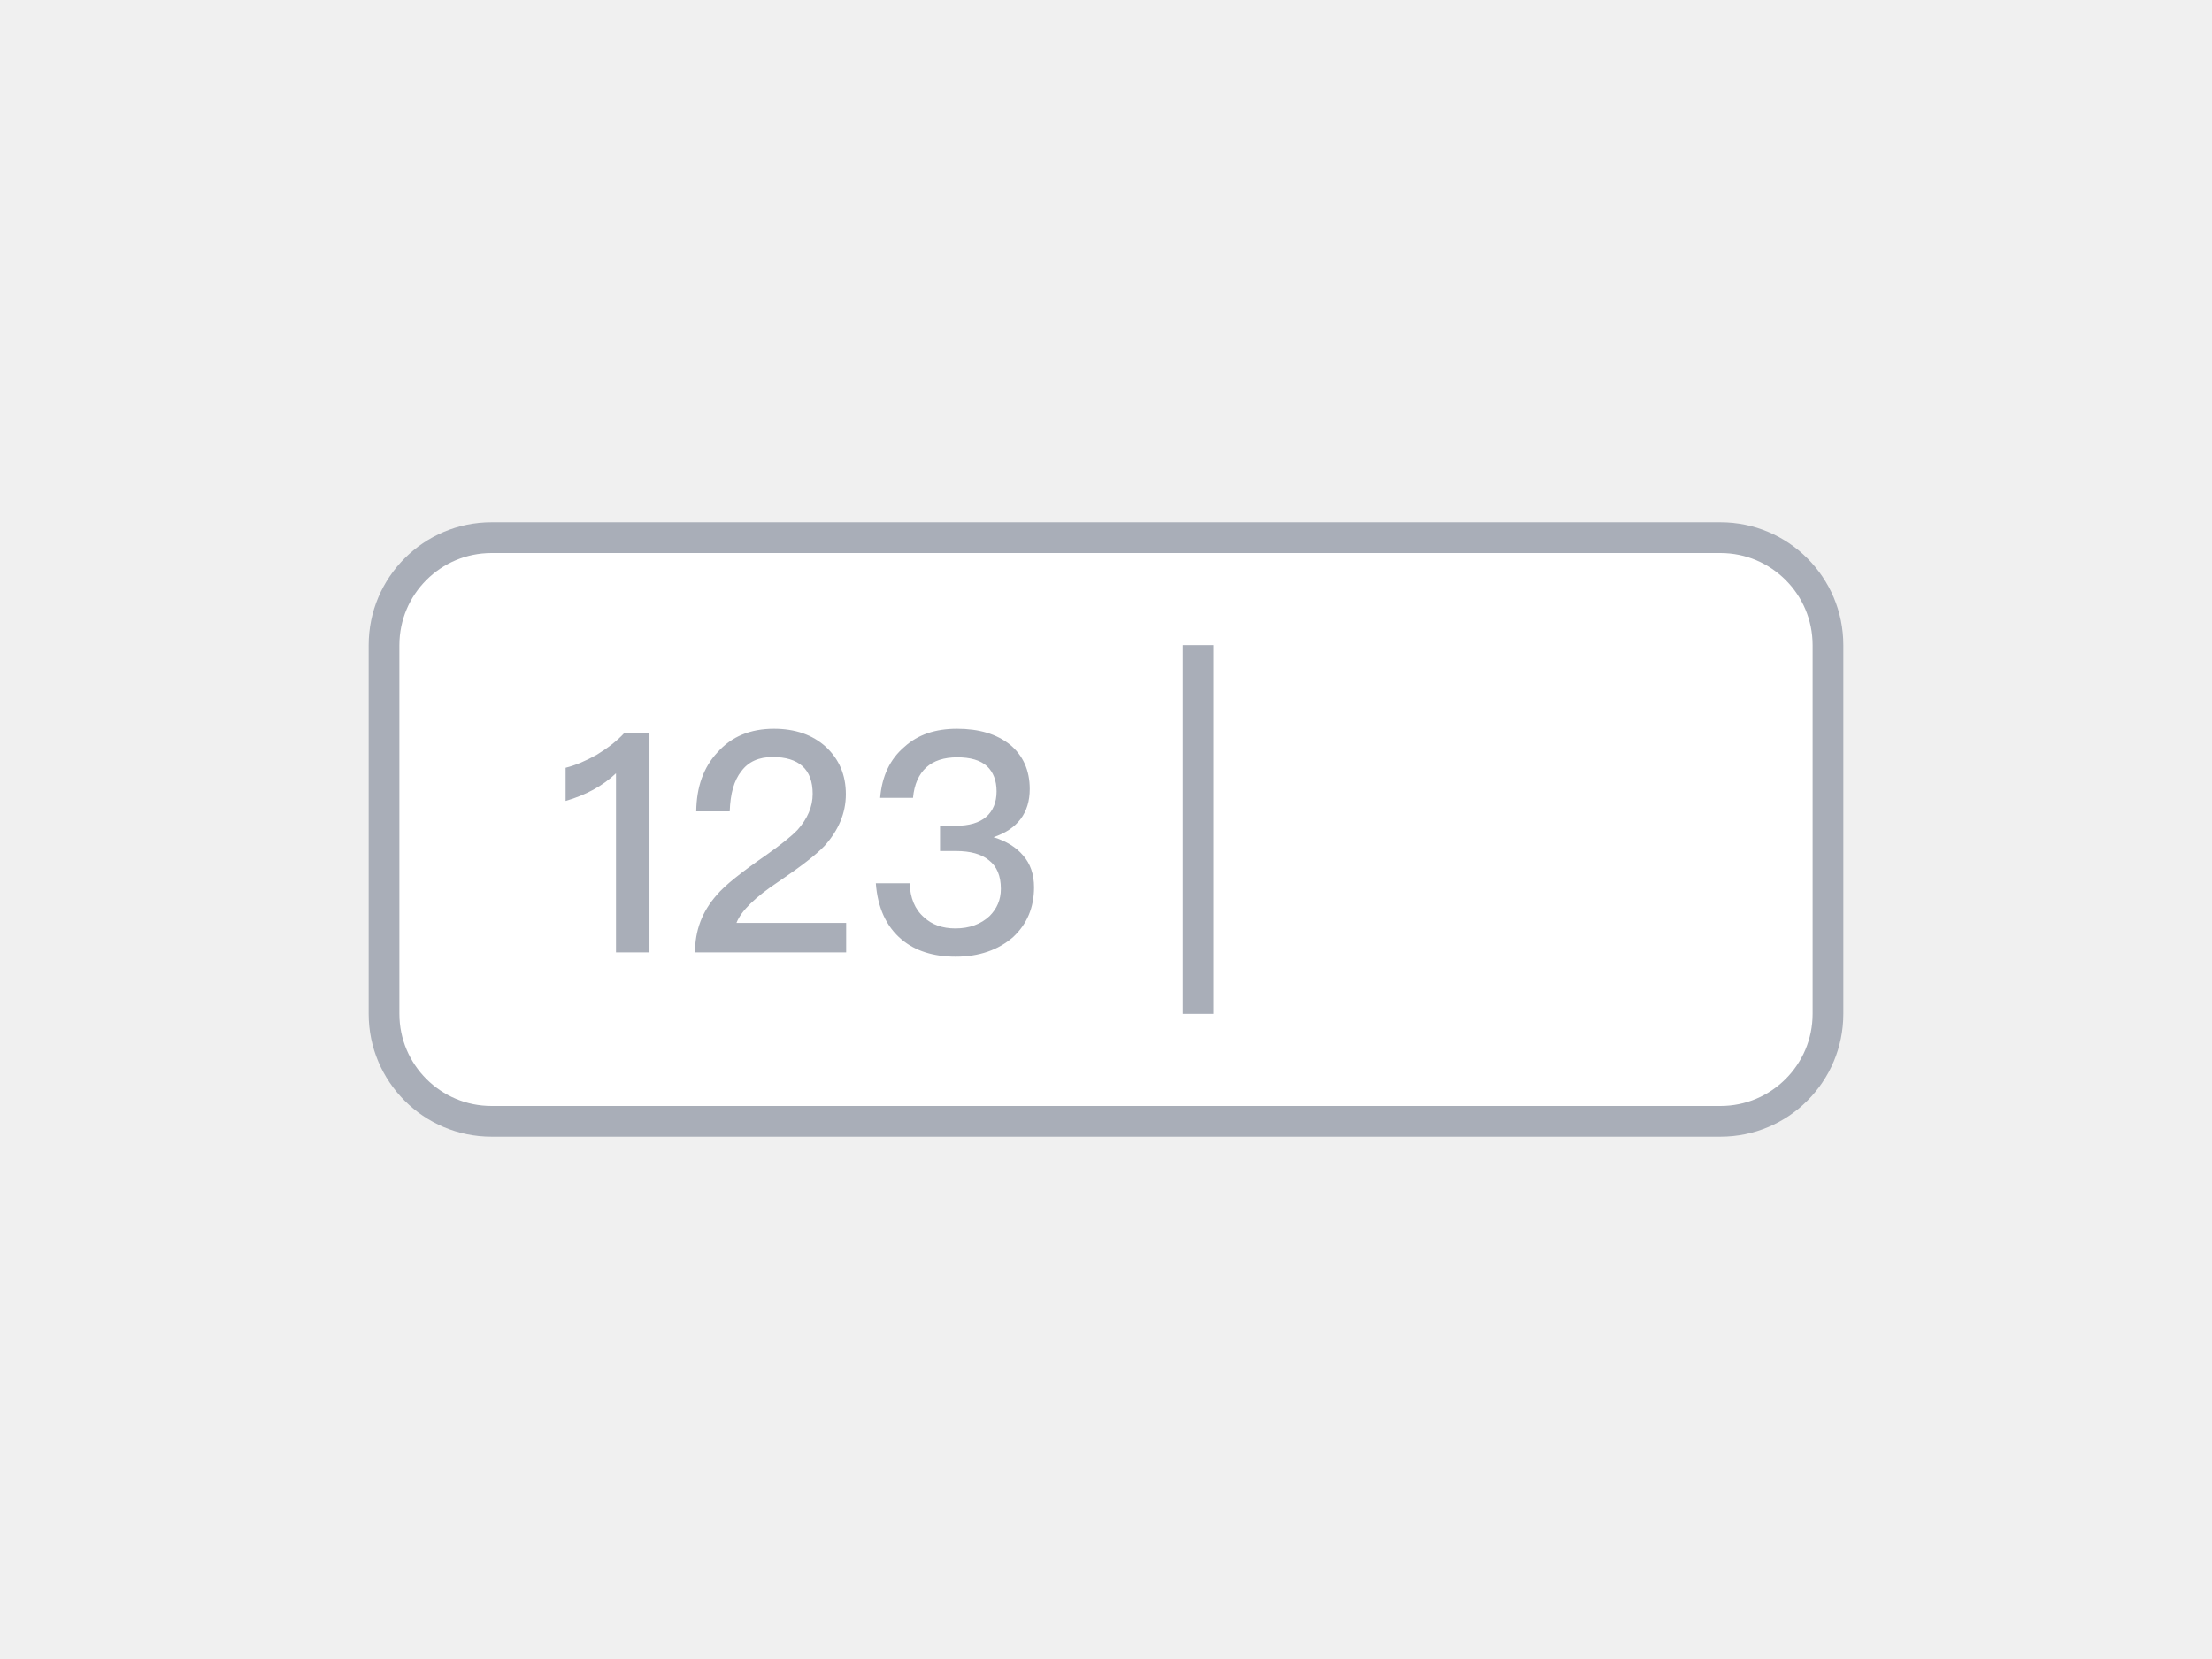
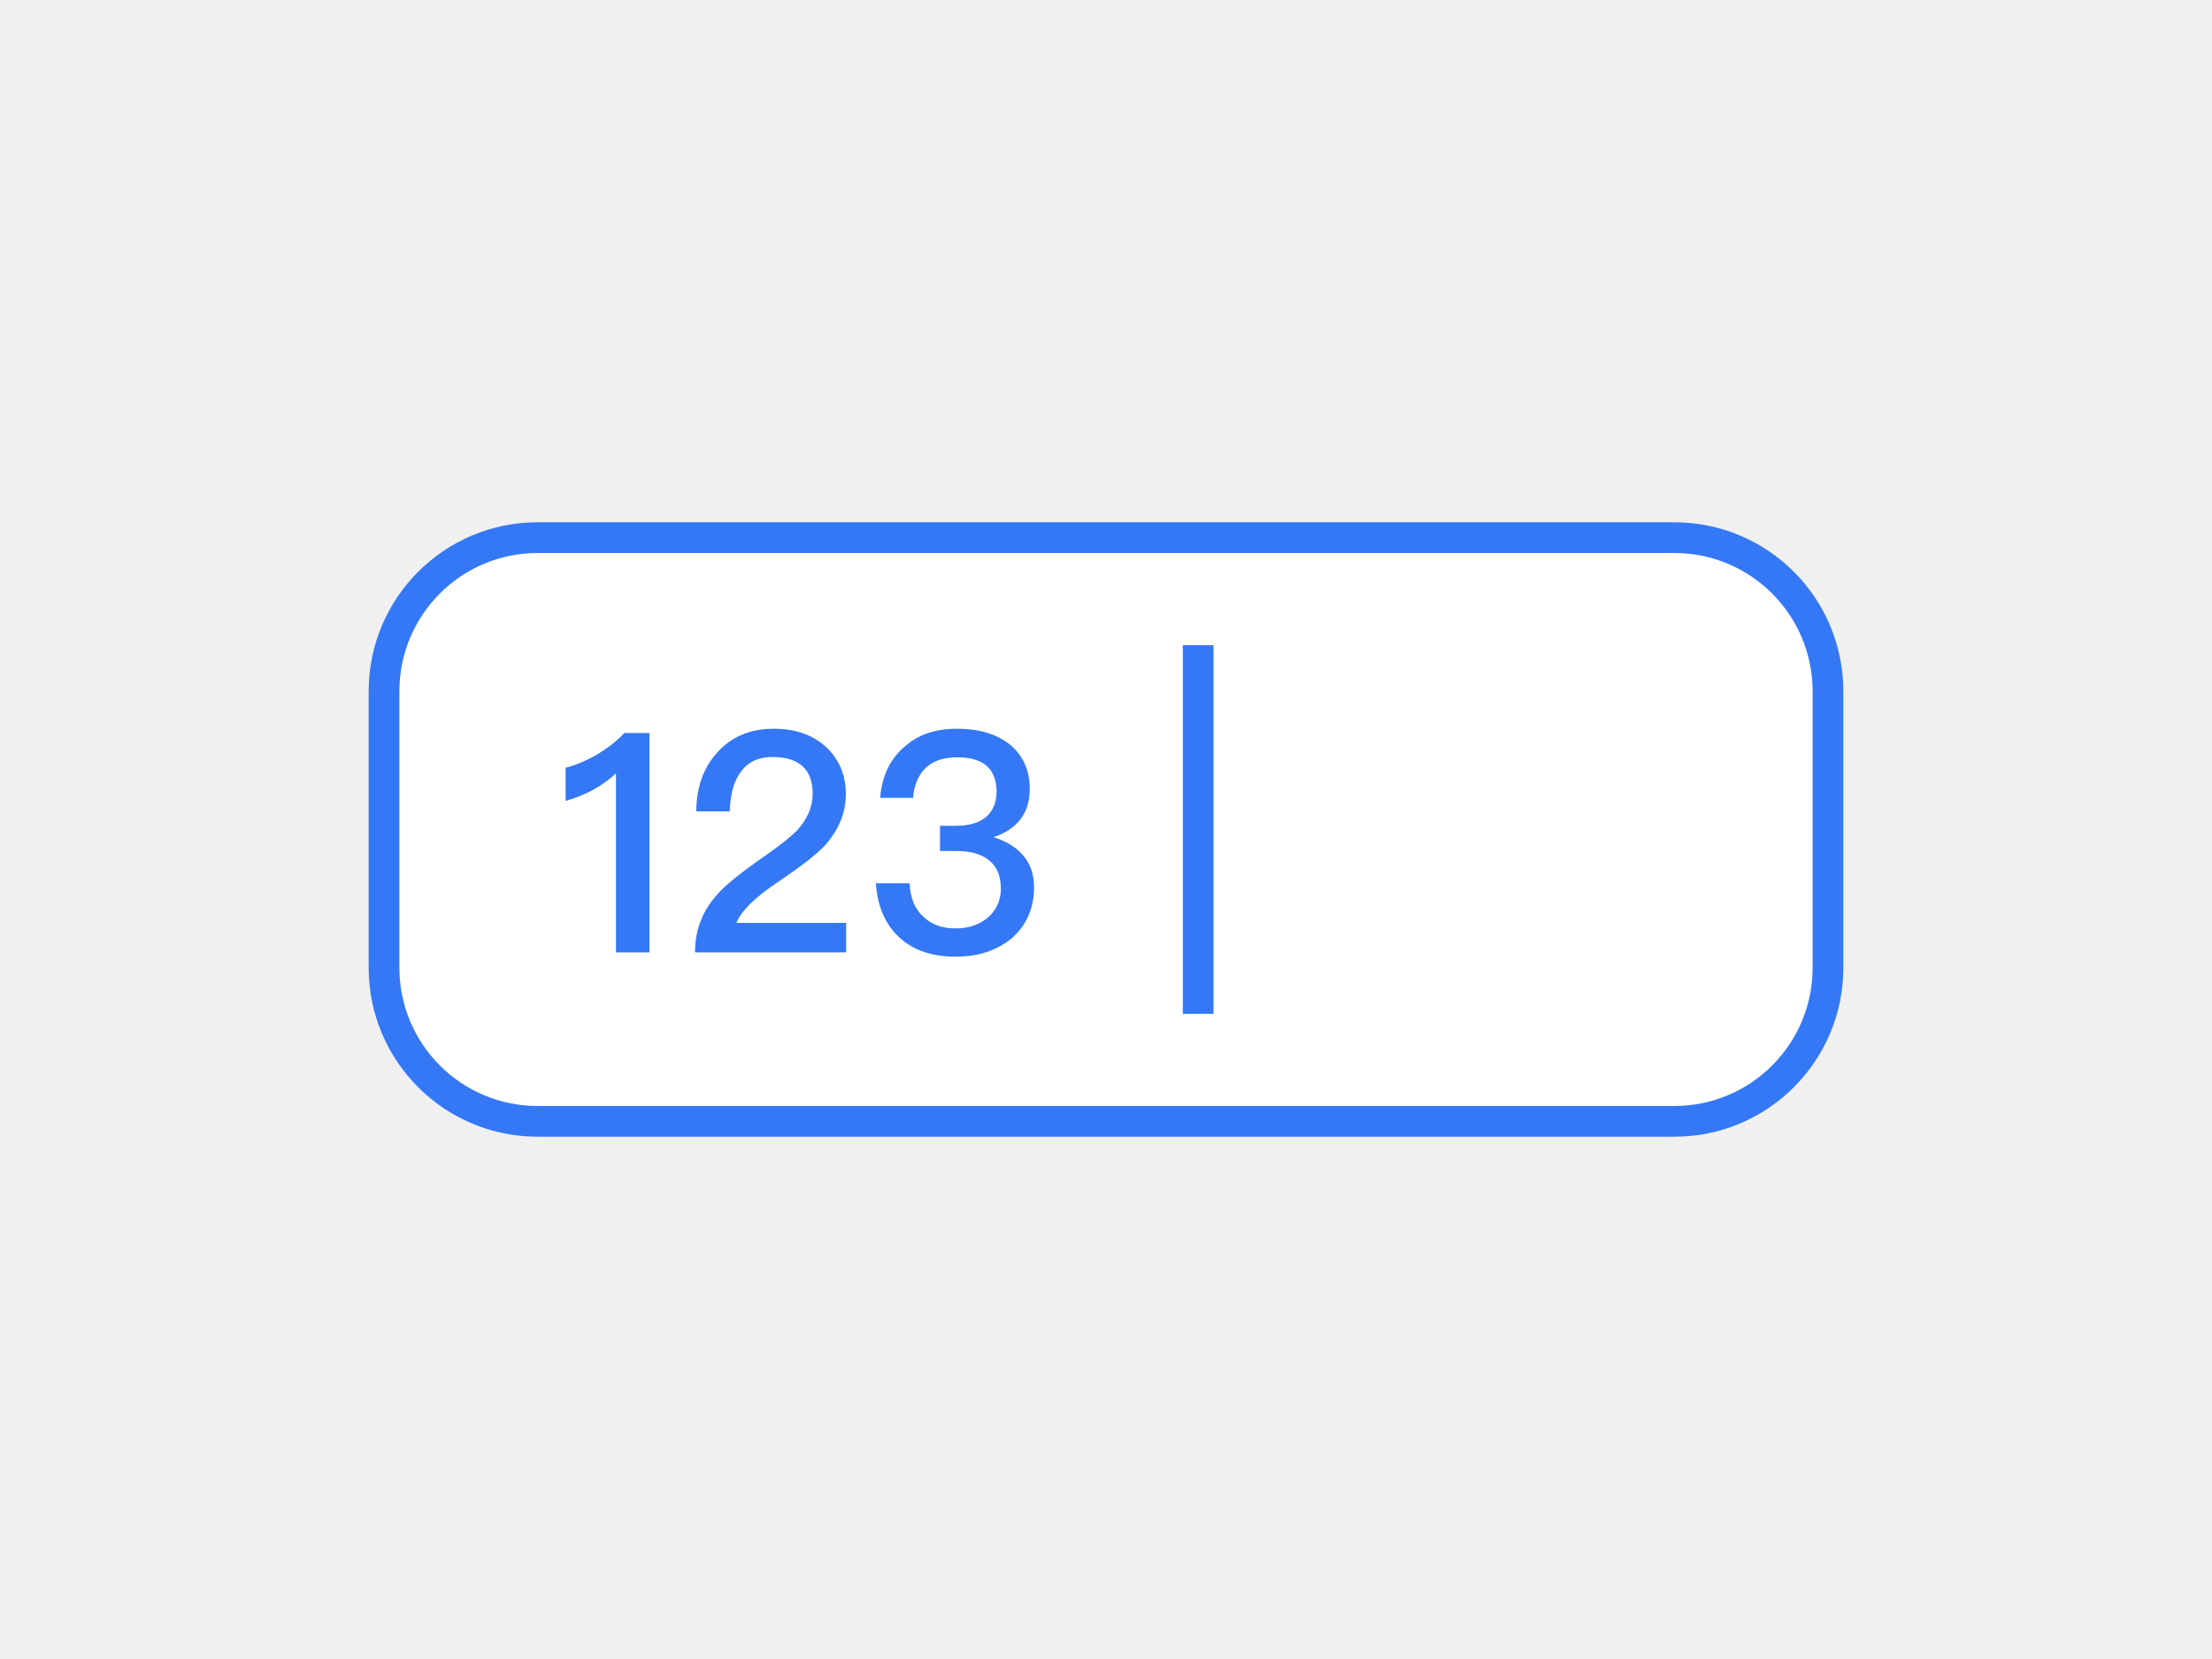
<svg xmlns="http://www.w3.org/2000/svg" width="72" height="54" viewBox="0 0 72 54" fill="none">
-   <rect x="12.5" y="17.5" width="47" height="19" rx="3.5" fill="#fff" stroke="#A9AEB8" />
-   <path d="M39 21v12" stroke="#A9AEB8" />
-   <path d="M20.32 23.86c-.24.26-.54.49-.9.71-.36.2-.69.34-1.01.42v1.08c.66-.19 1.21-.49 1.64-.9V31h1.09v-7.14h-.82zm4.872-.14c-.76 0-1.38.25-1.84.77-.45.48-.68 1.12-.69 1.92h1.09c.02-.58.14-1.01.38-1.31.23-.31.57-.46 1.02-.46.42 0 .75.1.97.3.22.2.33.5.33.9 0 .42-.17.81-.49 1.17-.2.21-.54.48-1.02.82-.81.56-1.35.99-1.61 1.3-.48.54-.71 1.16-.71 1.87h4.92v-.96h-3.57c.15-.39.61-.84 1.38-1.35.71-.48 1.2-.86 1.48-1.15.46-.51.7-1.07.7-1.69 0-.63-.22-1.14-.65-1.54-.44-.4-1.01-.59-1.69-.59zm5.956 0c-.7 0-1.27.19-1.71.59-.47.4-.73.95-.79 1.66h1.07c.04-.44.19-.77.43-.99.24-.22.58-.33 1.01-.33.42 0 .75.09.97.29.2.19.31.46.31.82 0 .36-.12.64-.34.83-.22.19-.55.29-.99.29h-.51v.82h.52c.47 0 .83.1 1.07.3.26.2.39.51.39.93 0 .36-.13.65-.37.89-.28.26-.65.4-1.11.4-.42 0-.76-.12-1.02-.36-.3-.26-.45-.63-.47-1.11h-1.1c.06.8.34 1.41.84 1.83.44.37 1.03.56 1.76.56.76 0 1.39-.22 1.87-.64.45-.42.68-.96.68-1.62 0-.42-.12-.77-.36-1.04-.22-.26-.54-.46-.96-.59.78-.26 1.18-.79 1.18-1.57 0-.61-.22-1.09-.64-1.44-.44-.35-1.01-.52-1.73-.52z" fill="#A9AEB8" />
+   <rect x="12.5" y="17.5" width="47" height="19" rx="5" fill="#fff" stroke="#3478f6" />
+   <path d="M39 21v12" stroke="#3478f6" />
+   <path d="M20.32 23.86c-.24.26-.54.49-.9.71-.36.2-.69.34-1.01.42v1.08c.66-.19 1.21-.49 1.64-.9V31h1.09v-7.14h-.82zm4.872-.14c-.76 0-1.38.25-1.84.77-.45.48-.68 1.12-.69 1.92h1.09c.02-.58.14-1.01.38-1.31.23-.31.57-.46 1.02-.46.42 0 .75.1.97.3.22.2.33.5.33.9 0 .42-.17.81-.49 1.17-.2.21-.54.48-1.02.82-.81.56-1.35.99-1.61 1.3-.48.54-.71 1.16-.71 1.87h4.92v-.96h-3.57c.15-.39.61-.84 1.38-1.35.71-.48 1.2-.86 1.48-1.15.46-.51.7-1.07.7-1.69 0-.63-.22-1.14-.65-1.54-.44-.4-1.01-.59-1.69-.59zm5.956 0c-.7 0-1.27.19-1.71.59-.47.4-.73.95-.79 1.66h1.07c.04-.44.19-.77.43-.99.24-.22.58-.33 1.01-.33.42 0 .75.09.97.29.2.19.31.46.31.82 0 .36-.12.64-.34.83-.22.19-.55.29-.99.29h-.51v.82h.52c.47 0 .83.1 1.07.3.26.2.39.51.39.93 0 .36-.13.65-.37.89-.28.26-.65.4-1.11.4-.42 0-.76-.12-1.02-.36-.3-.26-.45-.63-.47-1.11h-1.1c.06.8.34 1.41.84 1.83.44.37 1.03.56 1.76.56.76 0 1.39-.22 1.87-.64.45-.42.68-.96.68-1.62 0-.42-.12-.77-.36-1.04-.22-.26-.54-.46-.96-.59.78-.26 1.18-.79 1.18-1.57 0-.61-.22-1.09-.64-1.44-.44-.35-1.01-.52-1.73-.52z" fill="#3478f6" />
</svg>
